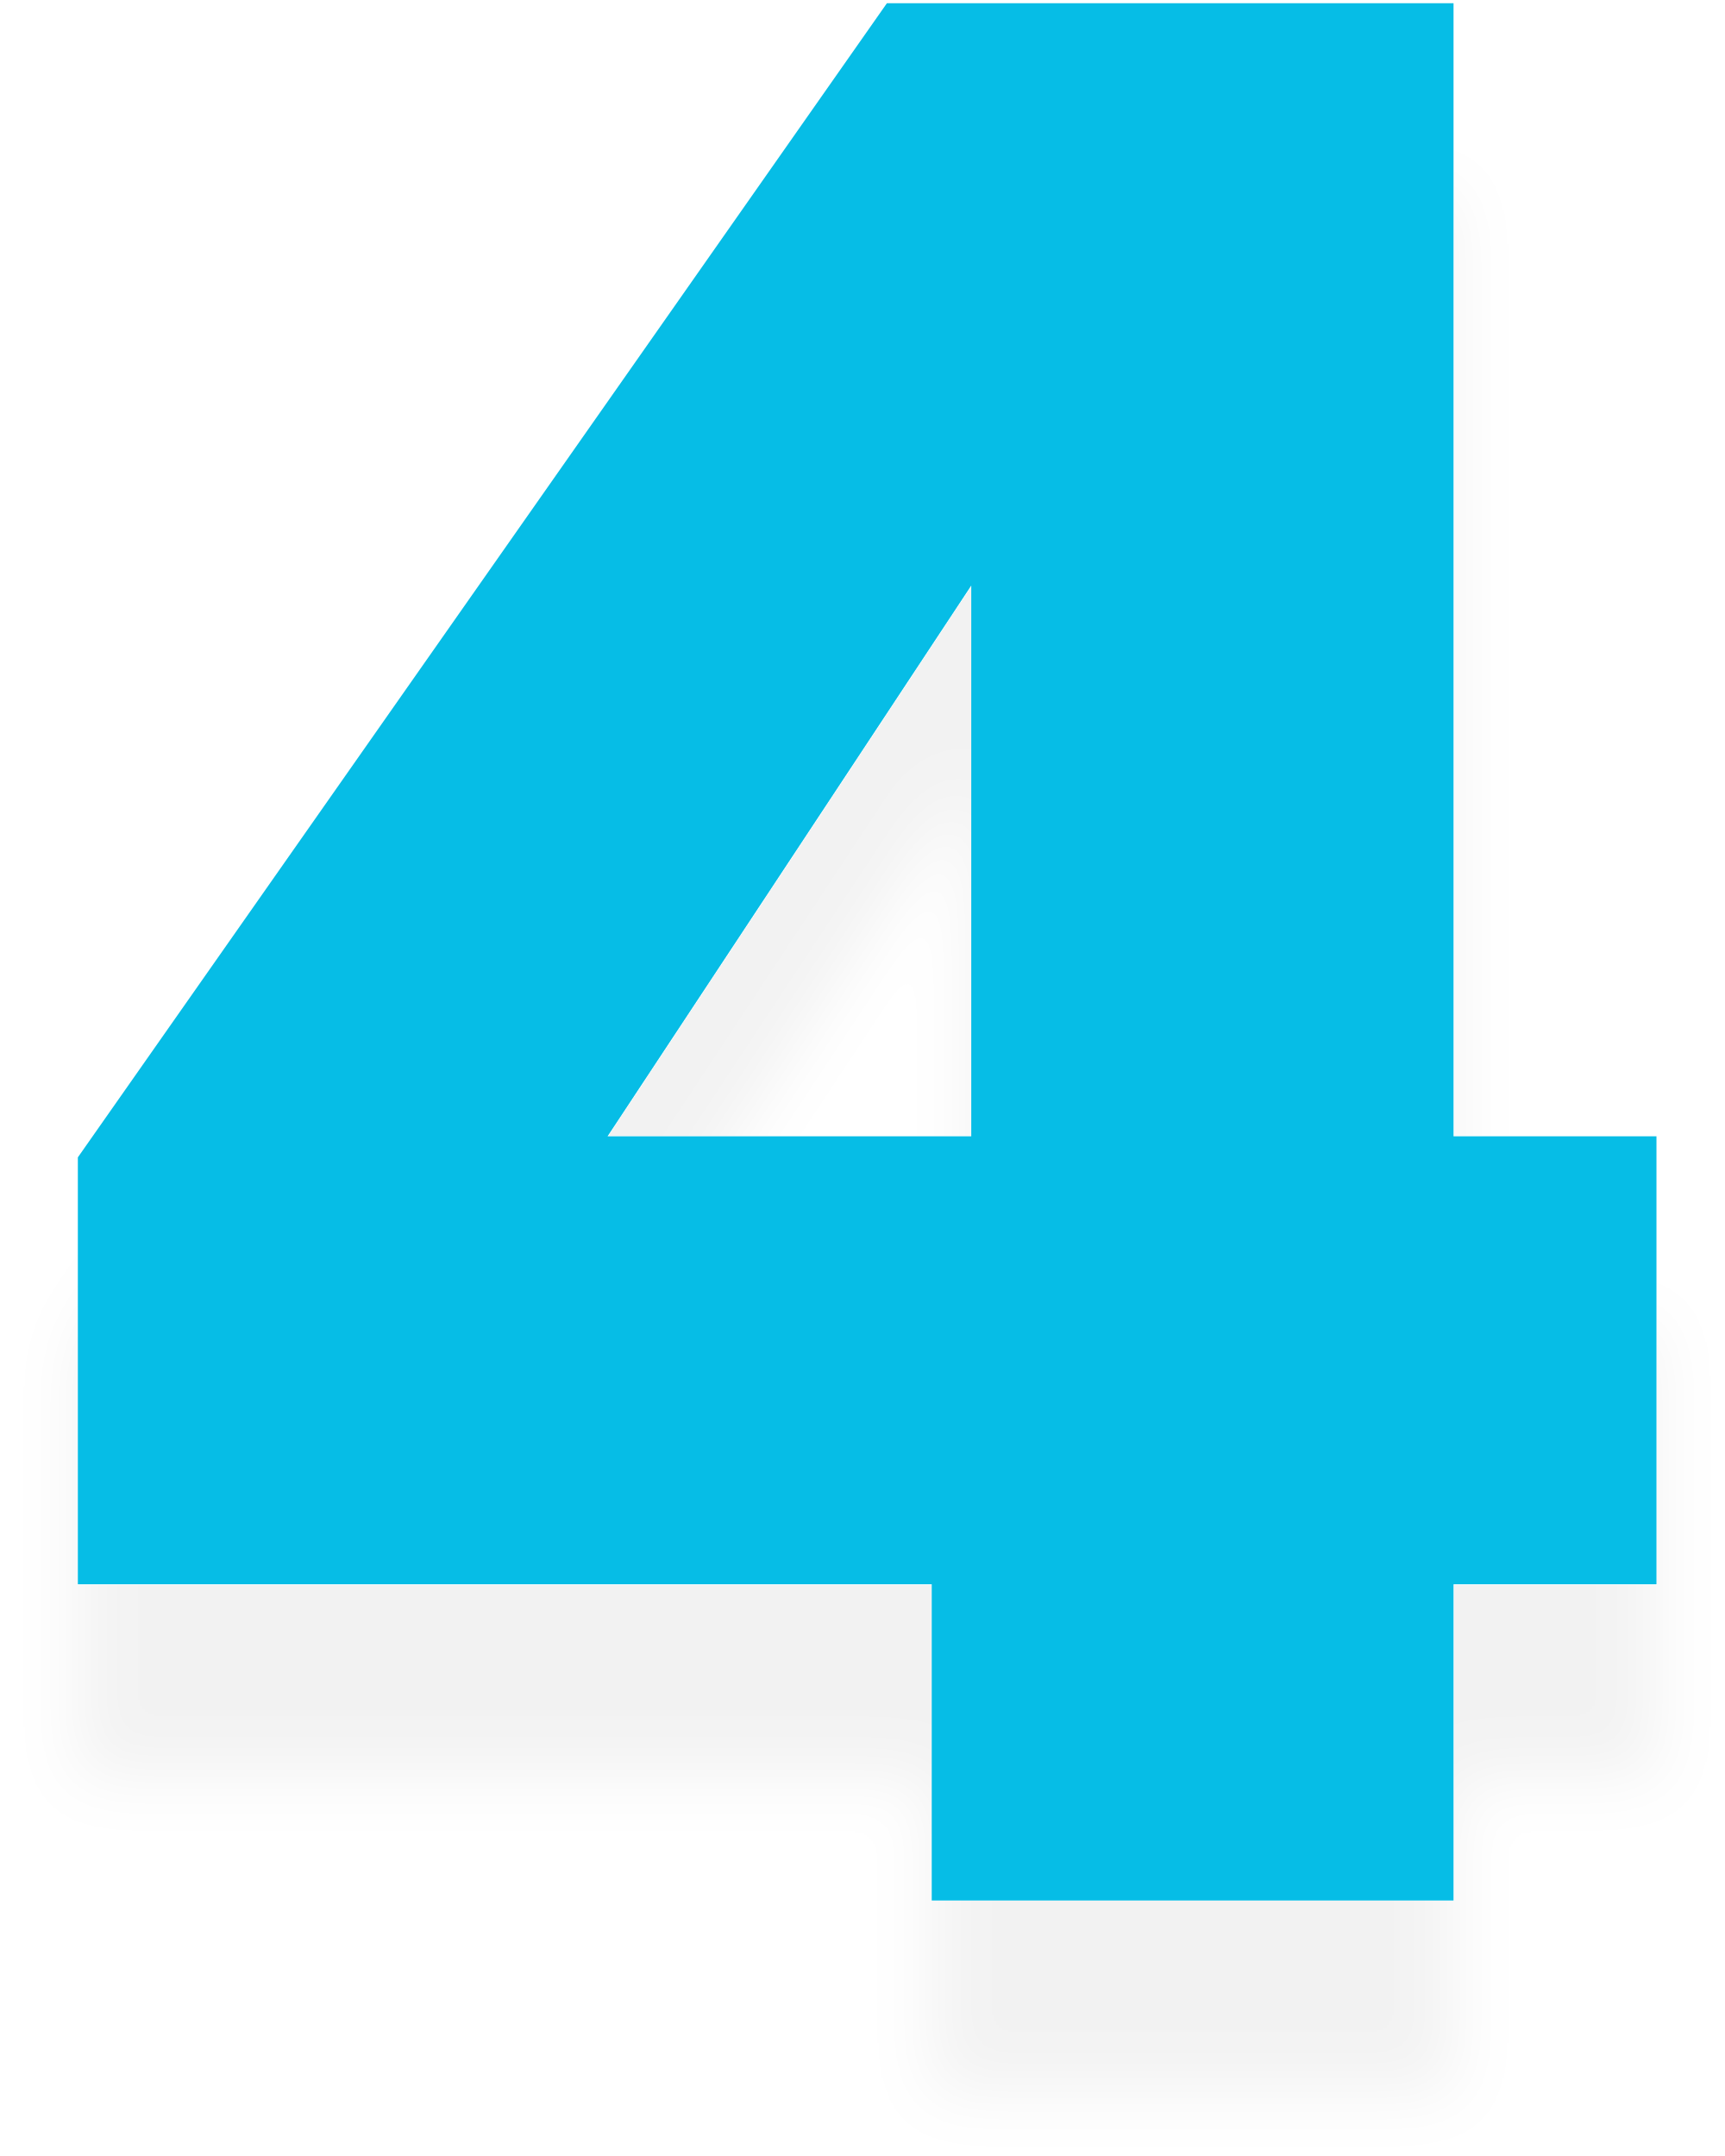
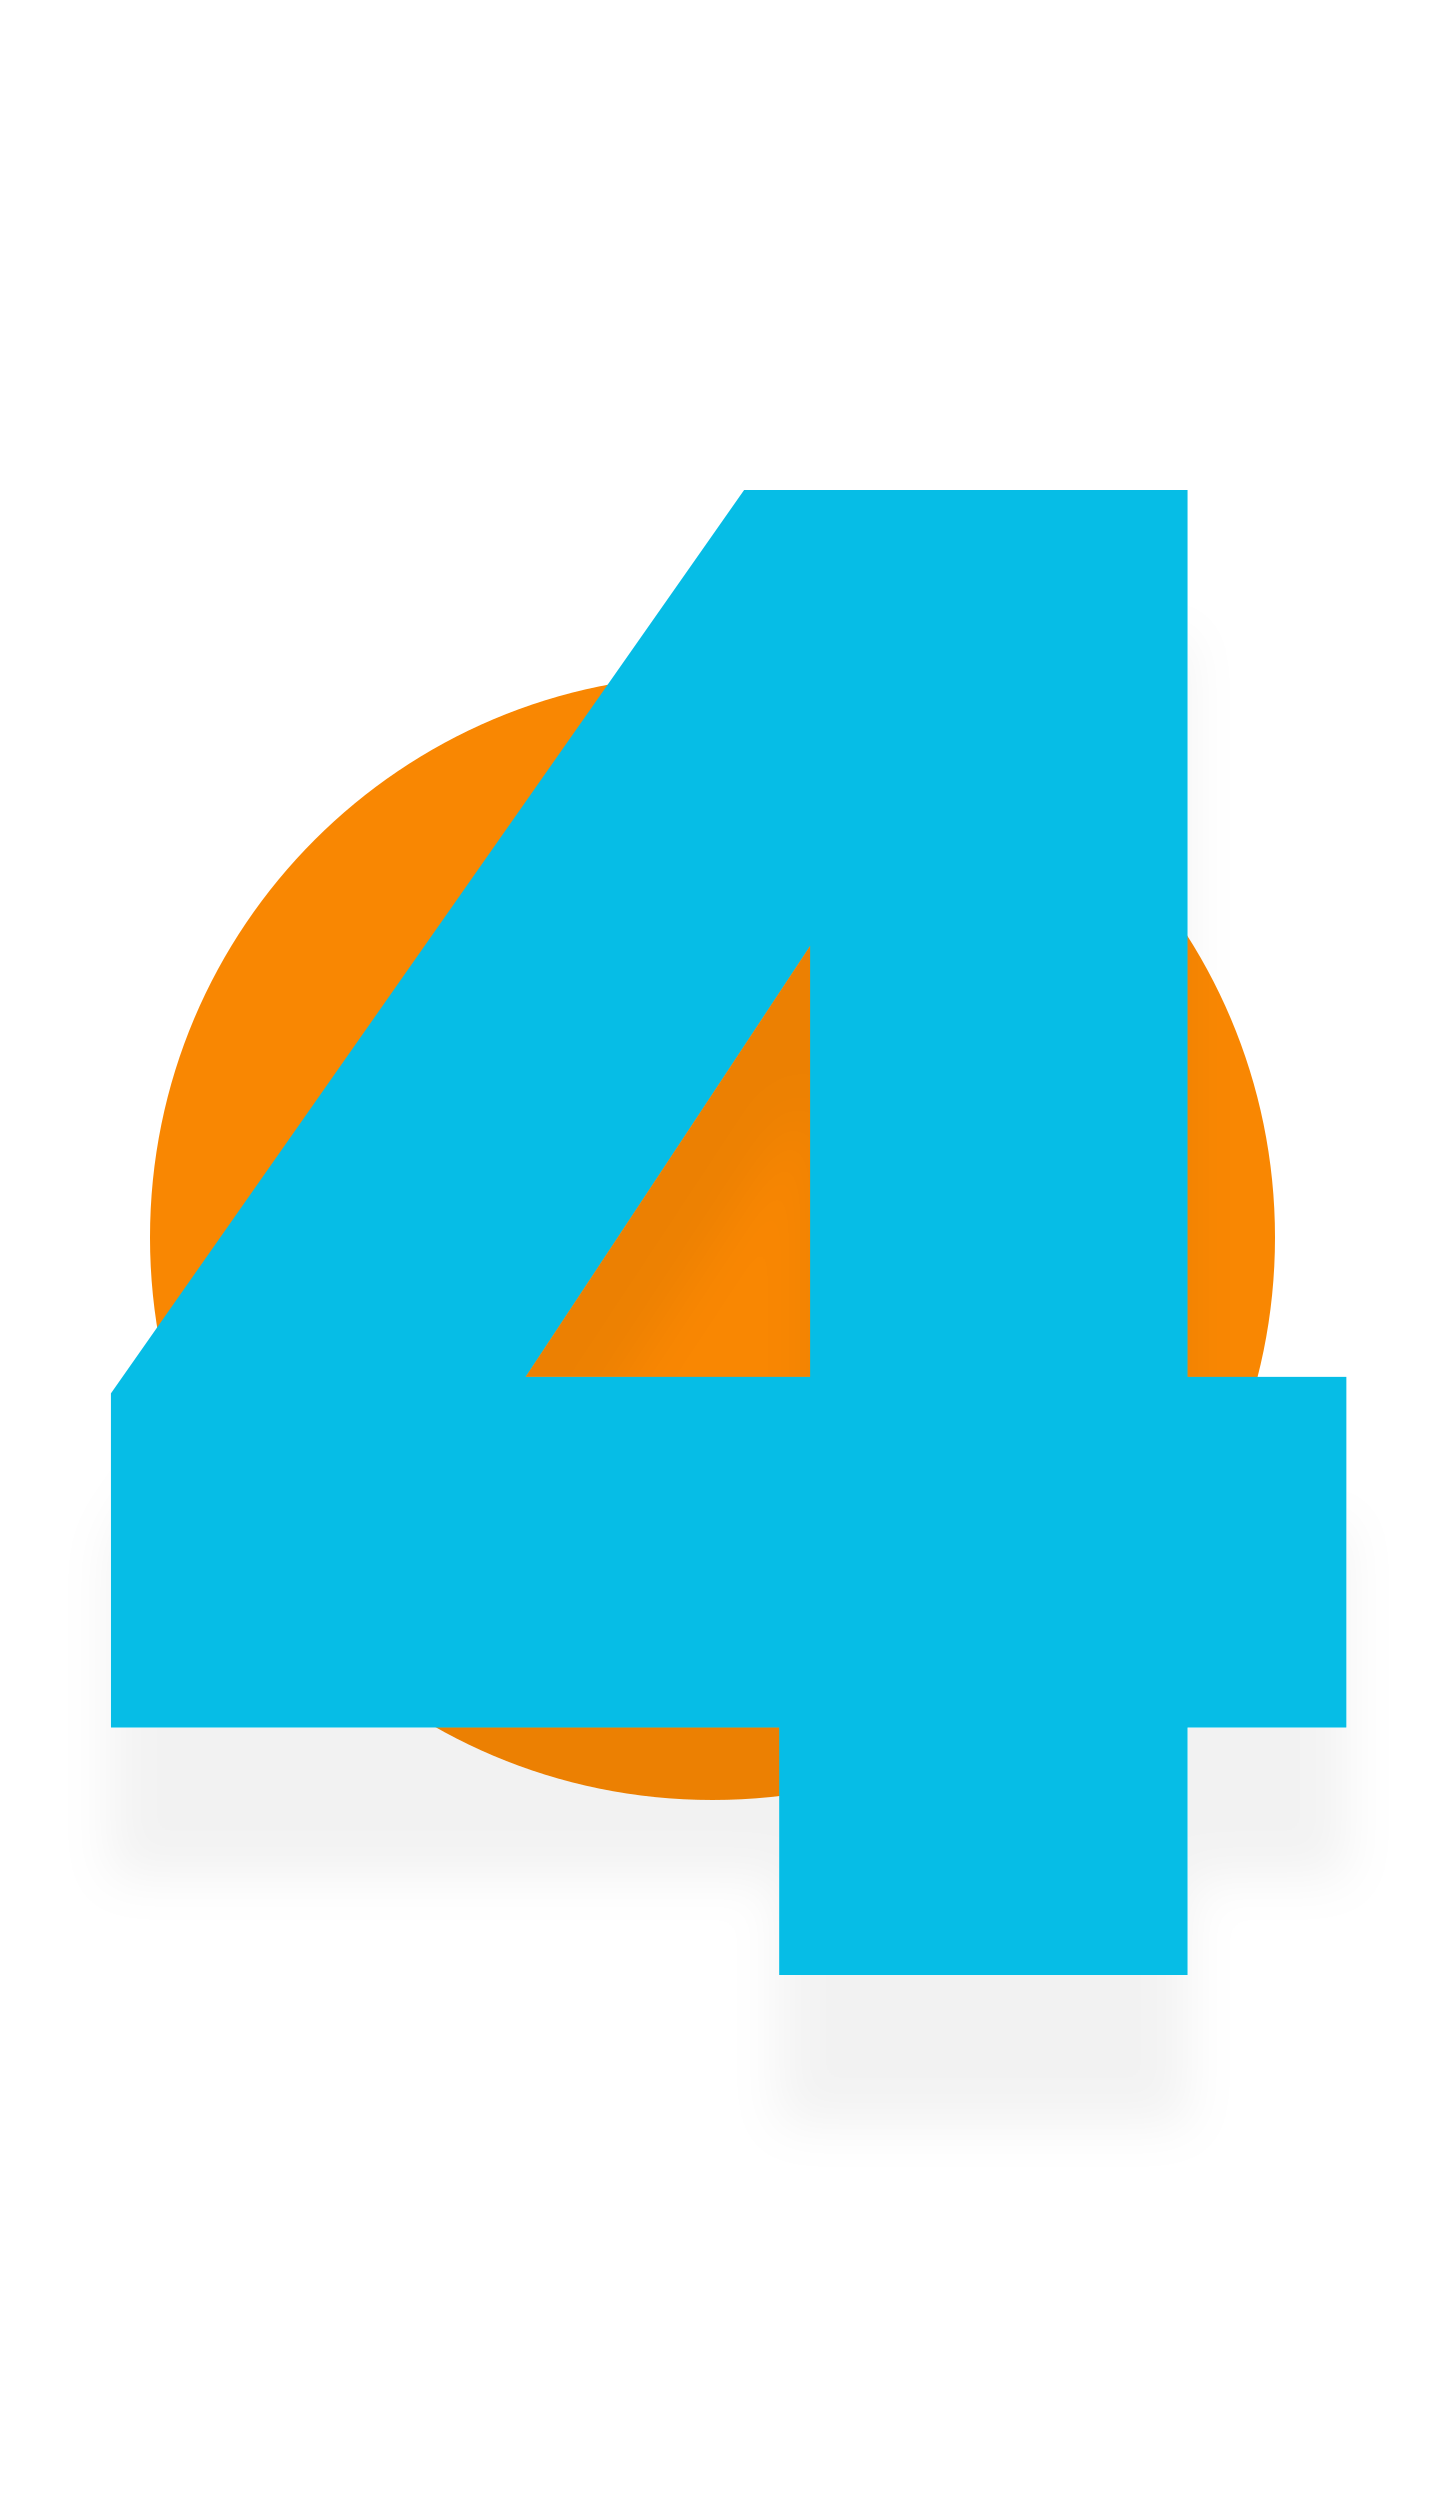
- <svg xmlns="http://www.w3.org/2000/svg" width="108" height="135" viewBox="0 0 108 135" fill="none">
+ <svg xmlns="http://www.w3.org/2000/svg" width="115" height="200" viewBox="0 0 115 200" fill="none">
+   <circle cx="57" cy="99" r="45" fill="#F98702" />
  <g filter="url(#filter0_d)">
-     <path d="M58.334 119H91.004V99.2H103.709V71.15H91.004V0.2H55.529L4.874 72.47V99.2H58.334V119ZM38.039 71.15L60.809 36.665V71.15H38.039Z" fill="#06BDE6" />
+     <path d="M62.334 158H95.004V138.2H107.709V110.15H95.004V39.2H59.529L8.874 111.47V138.2H62.334V158ZM42.039 110.15L64.809 75.665V110.15H42.039Z" fill="#06BDE6" />
  </g>
  <defs>
-     <filter id="filter0_d" x="0.874" y="0.2" width="106.835" height="134.8" filterUnits="userSpaceOnUse" color-interpolation-filters="sRGB">
+     <filter id="filter0_d" x="4.874" y="39.2" width="106.835" height="134.8" filterUnits="userSpaceOnUse" color-interpolation-filters="sRGB">
      <feFlood flood-opacity="0" result="BackgroundImageFix" />
      <feColorMatrix in="SourceAlpha" type="matrix" values="0 0 0 0 0 0 0 0 0 0 0 0 0 0 0 0 0 0 127 0" result="hardAlpha" />
      <feOffset dy="12" />
      <feGaussianBlur stdDeviation="2" />
      <feComposite in2="hardAlpha" operator="out" />
      <feColorMatrix type="matrix" values="0 0 0 0 0 0 0 0 0 0 0 0 0 0 0 0 0 0 0.05 0" />
      <feBlend mode="normal" in2="BackgroundImageFix" result="effect1_dropShadow" />
      <feBlend mode="normal" in="SourceGraphic" in2="effect1_dropShadow" result="shape" />
    </filter>
  </defs>
</svg>
